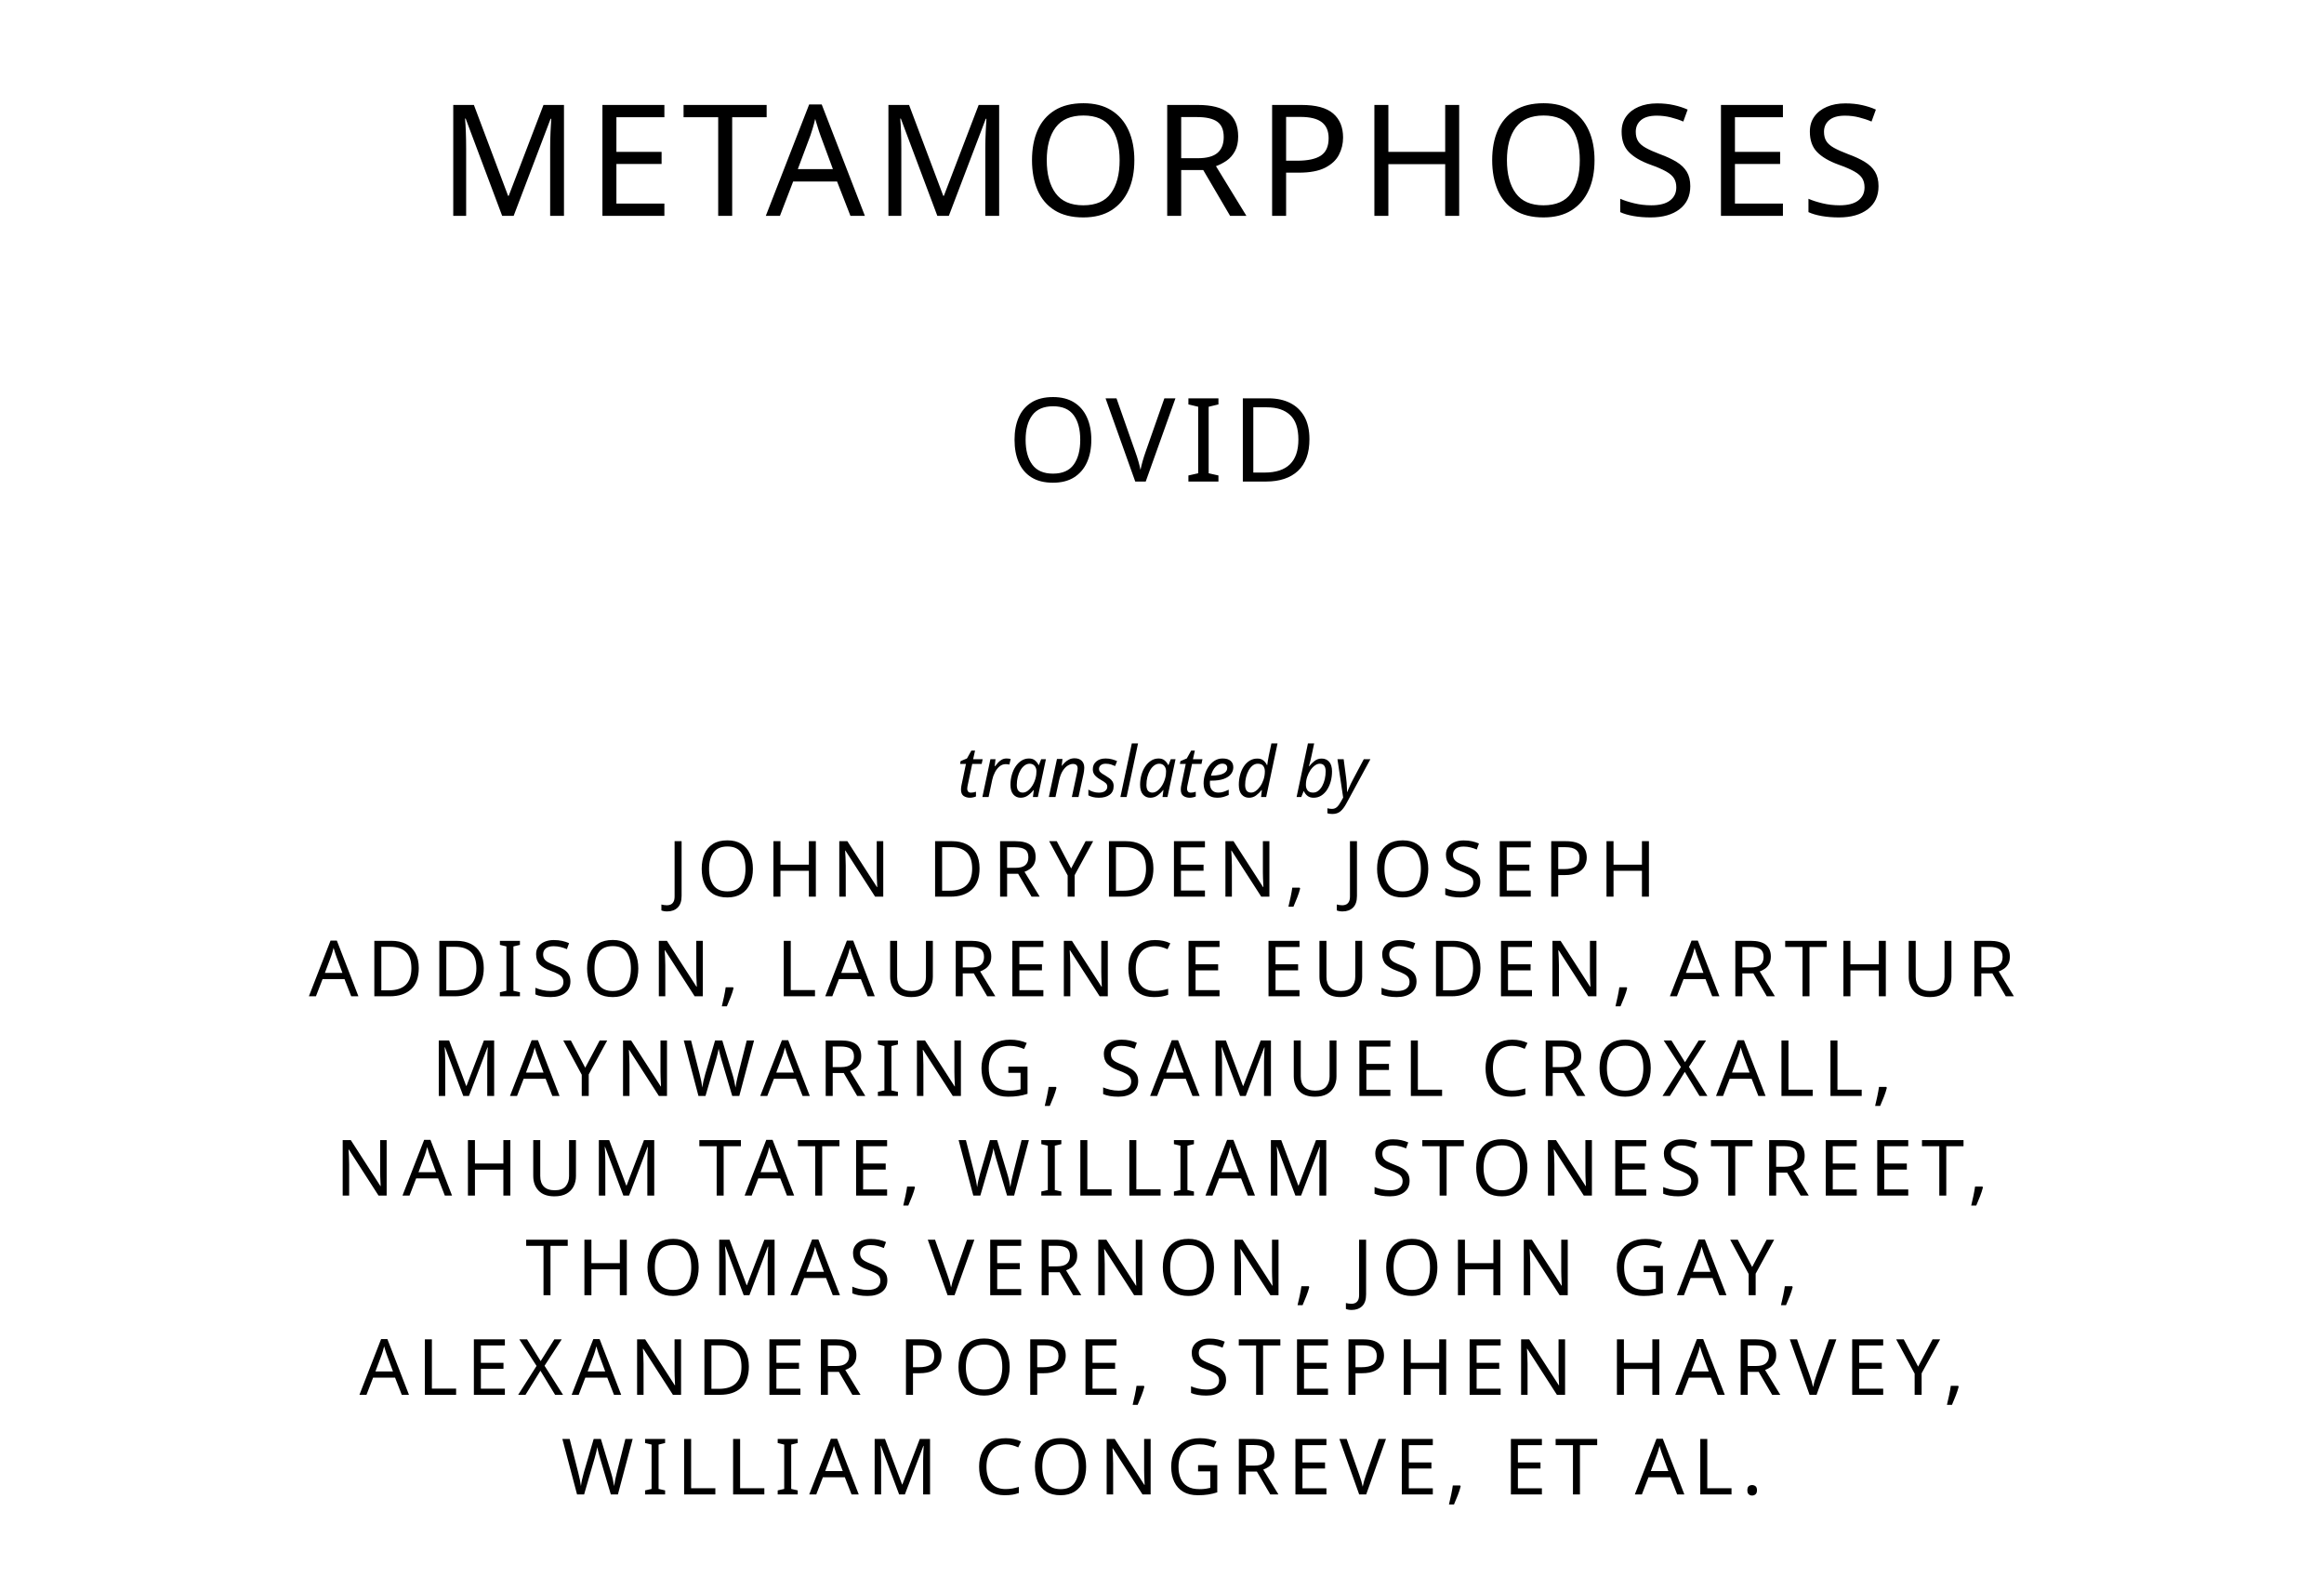
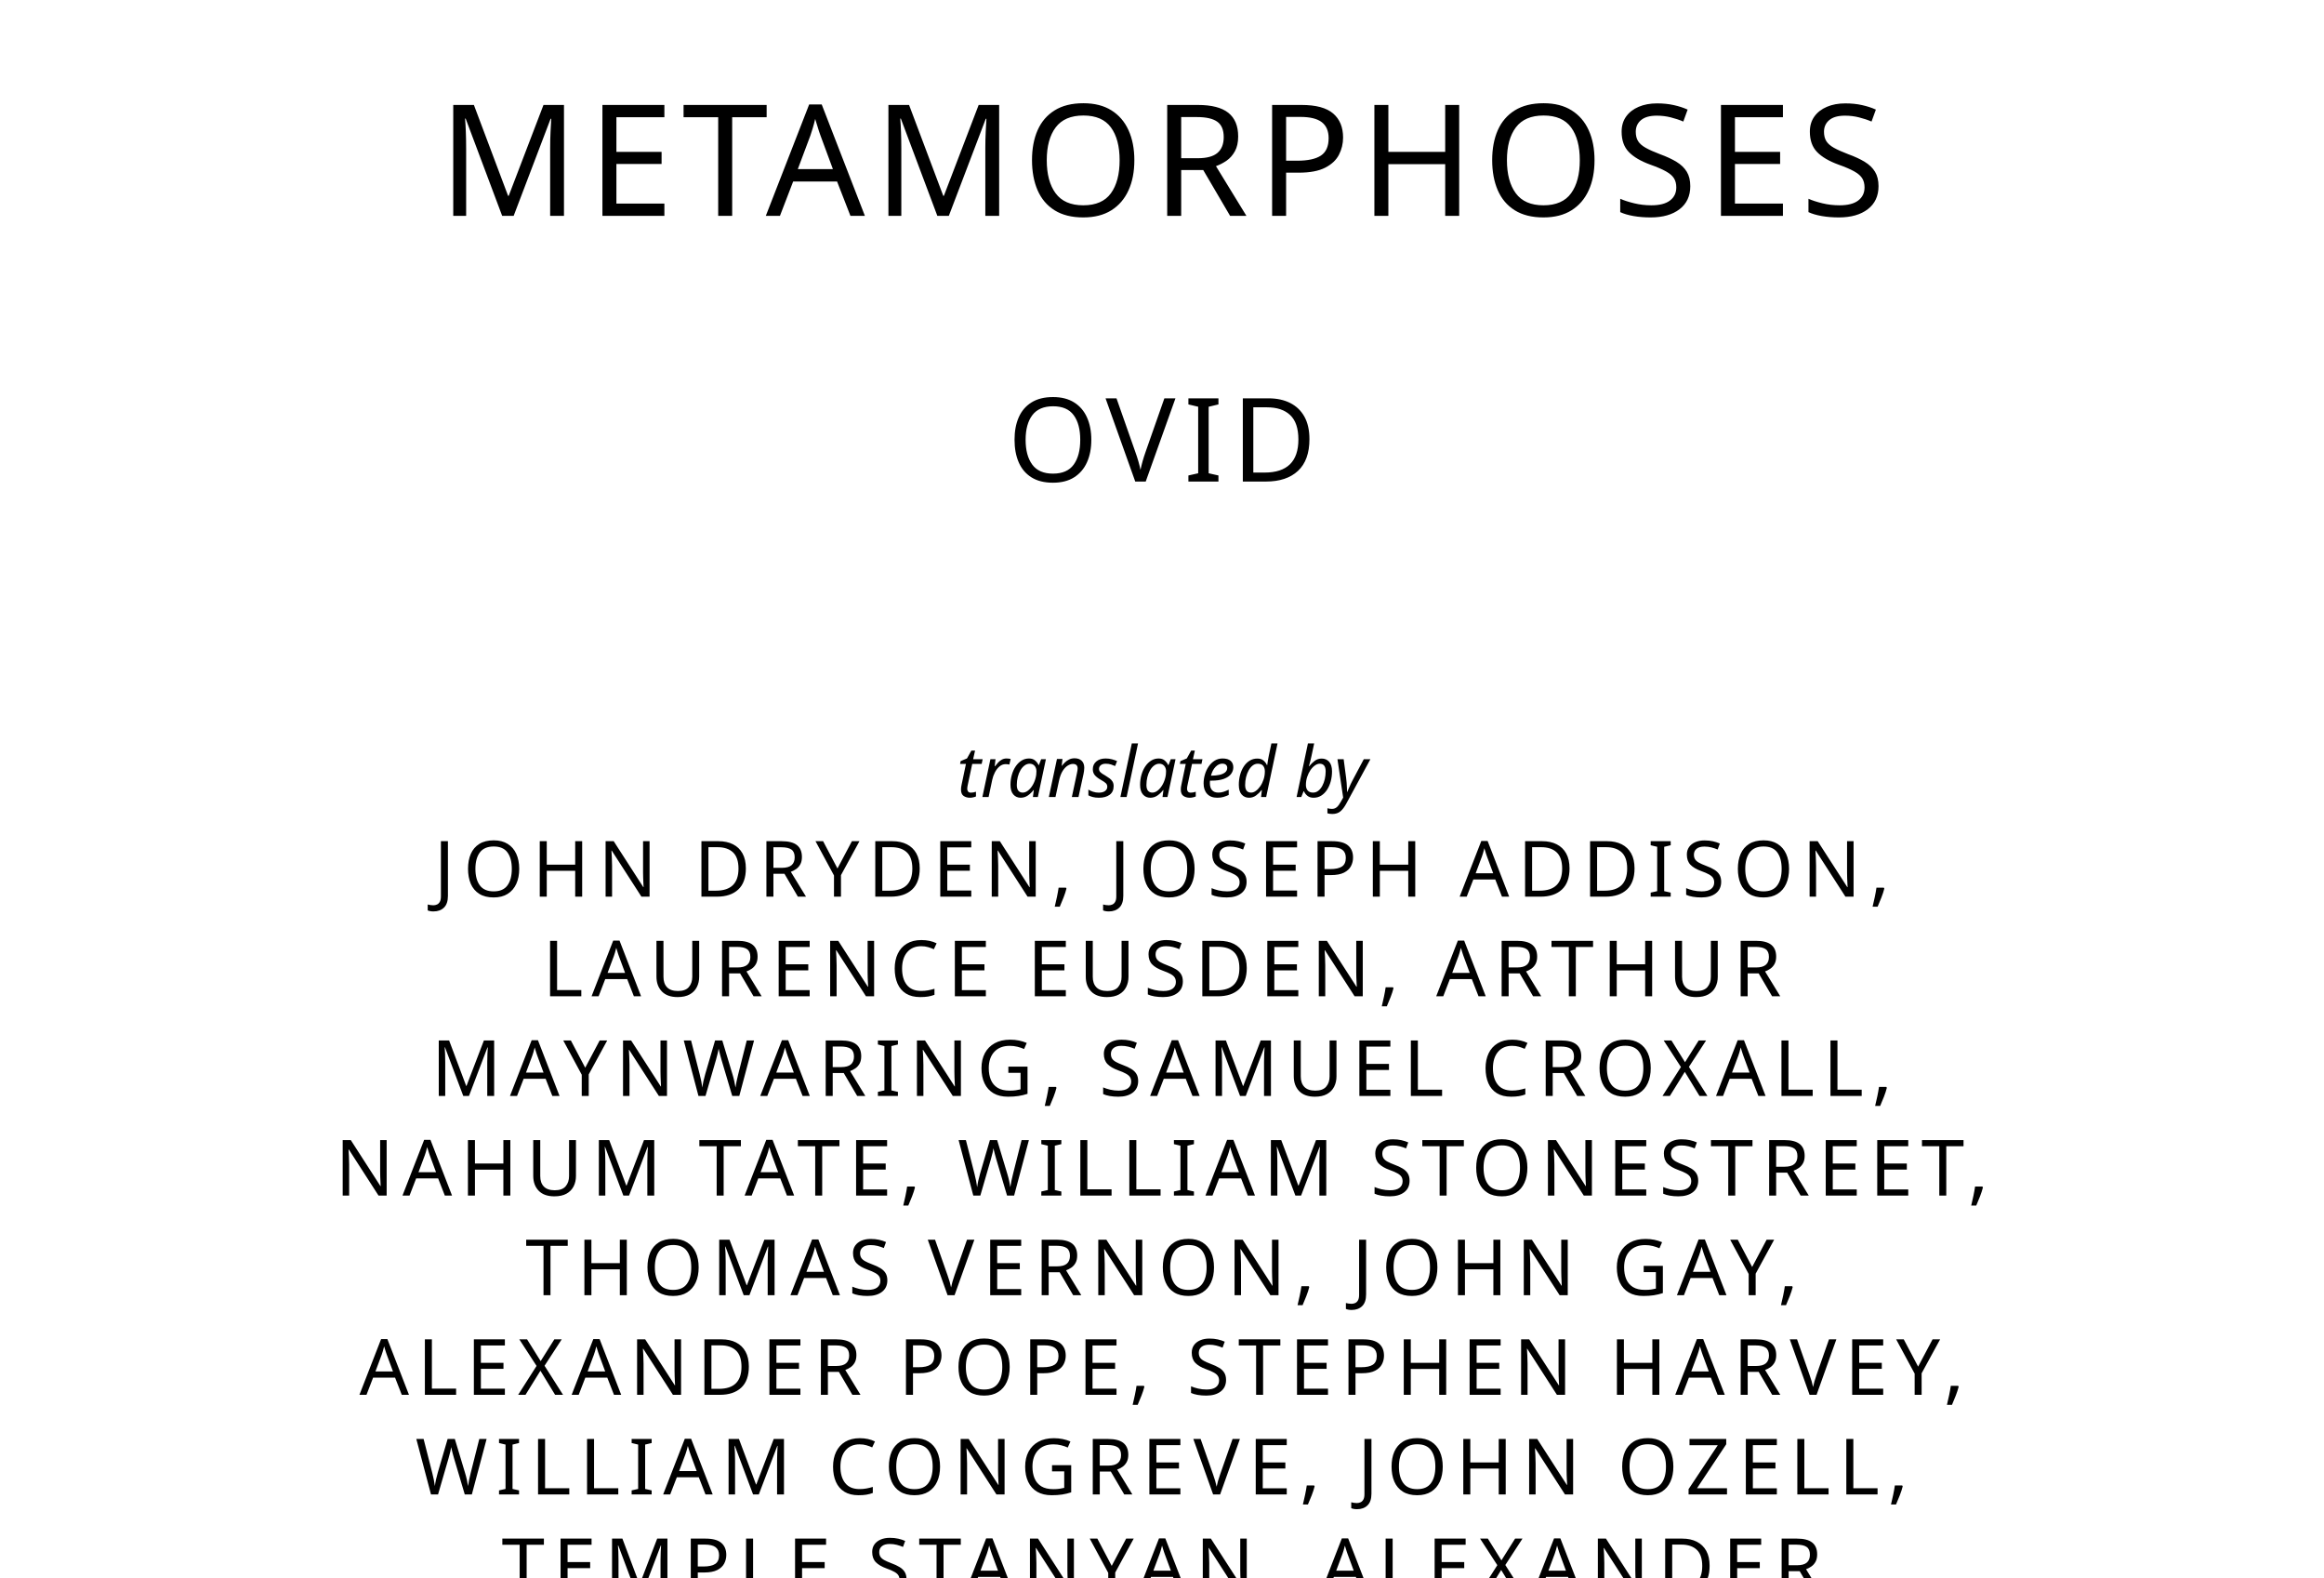
<svg xmlns="http://www.w3.org/2000/svg" version="1.1" viewBox="0 0 1400 950">
  <style type="text/css">
		text{
			font-family: "League Spartan";
			letter-spacing: 5px;
			text-anchor: middle;
		}

		.title{
			font-size: 93.567px;
		}

		.author{
			font-size: 70.175px;
		}

		.contributor-descriptor{
			font-family: "OFL Sorts Mill Goudy";
			font-size: 42.508px;
			font-style: italic;
			letter-spacing: 0;
		}

		.contributor{
			font-size: 46.784px;
		}
	</style>
  <text class="title" x="700" y="130">METAMORPHOSES</text>
  <text class="author" x="700" y="290">OVID</text>
  <text class="contributor-descriptor" x="700" y="480">translated by</text>
-   <text class="contributor" x="700" y="540">JOHN DRYDEN, JOSEPH</text>
-   <text class="contributor" x="700" y="600">ADDISON, LAURENCE EUSDEN, ARTHUR</text>
+   <text class="contributor" x="700" y="540">JOHN DRYDEN, JOSEPH ADDISON,</text>
+   <text class="contributor" x="700" y="600">LAURENCE EUSDEN, ARTHUR</text>
  <text class="contributor" x="700" y="660">MAYNWARING, SAMUEL CROXALL,</text>
  <text class="contributor" x="700" y="720">NAHUM TATE, WILLIAM STONESTREET,</text>
  <text class="contributor" x="700" y="780">THOMAS VERNON, JOHN GAY,</text>
  <text class="contributor" x="700" y="840">ALEXANDER POPE, STEPHEN HARVEY,</text>
-   <text class="contributor" x="700" y="900">WILLIAM CONGREVE, ET AL.</text>
+   <text class="contributor" x="700" y="900">WILLIAM CONGREVE, JOHN OZELL,</text>
+   <text class="contributor" x="700" y="960">TEMPLE STANYAN, ALEXANDER</text>
+   <text class="contributor" x="700" y="1020">STOPFORD CATCOTT, NICHOLAS ROWE,</text>
+   <text class="contributor" x="700" y="1080">SAMUEL GARTH, AND LEONARD</text>
+   <text class="contributor" x="700" y="1140">WELSTED</text>
</svg>
